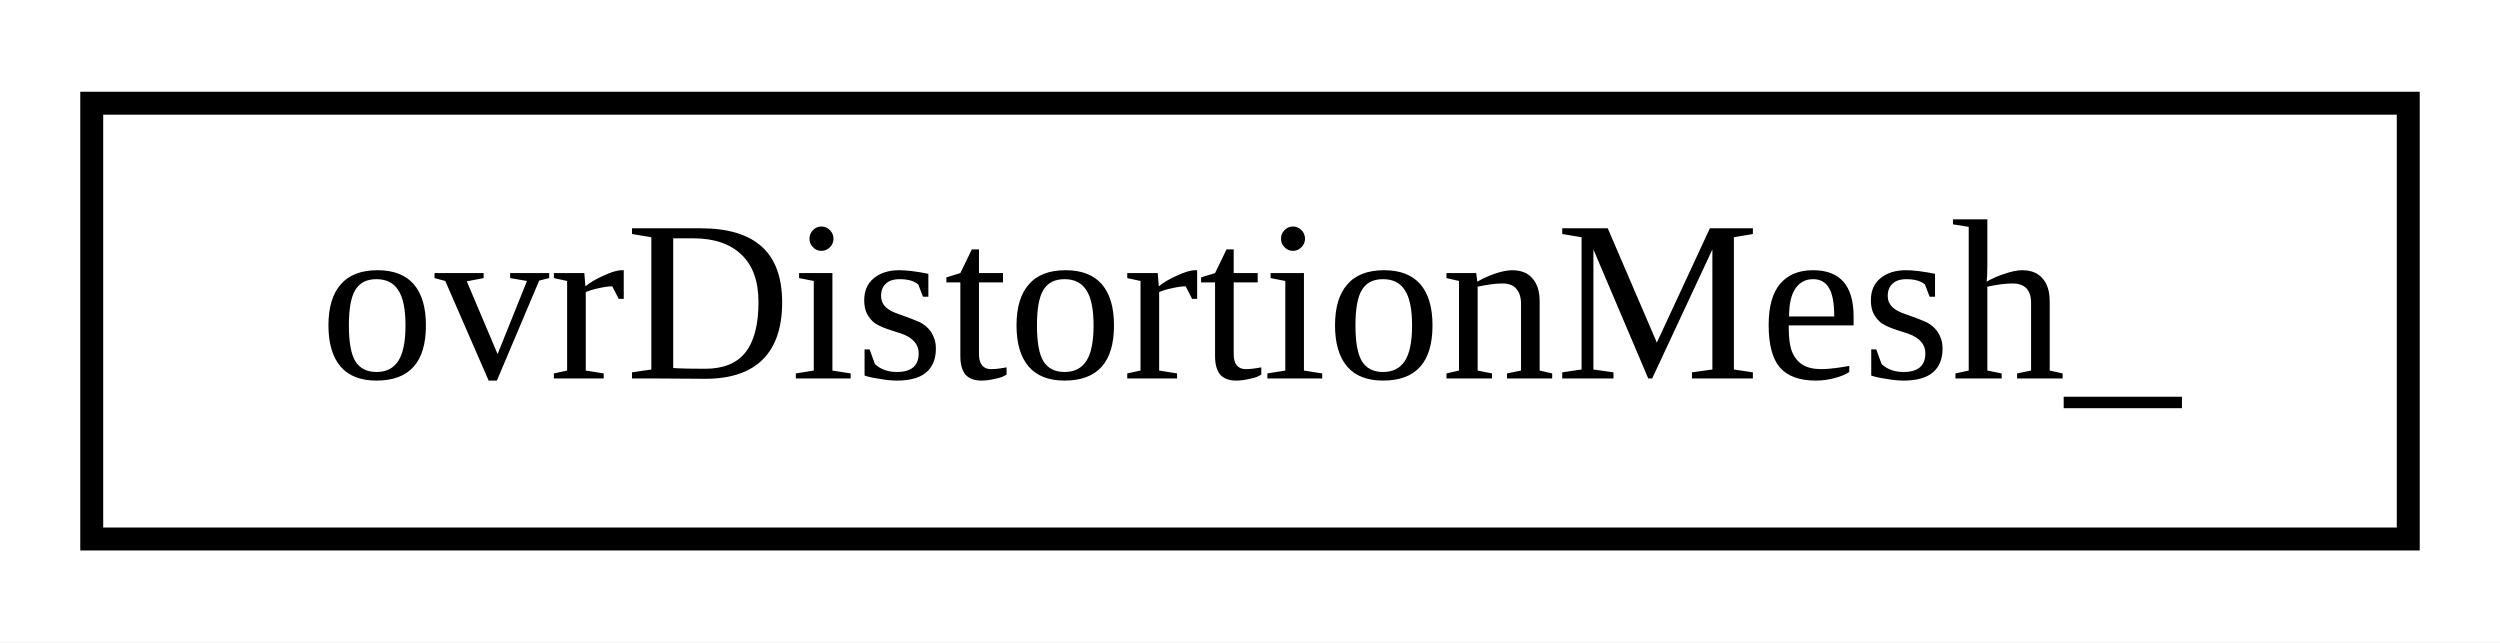
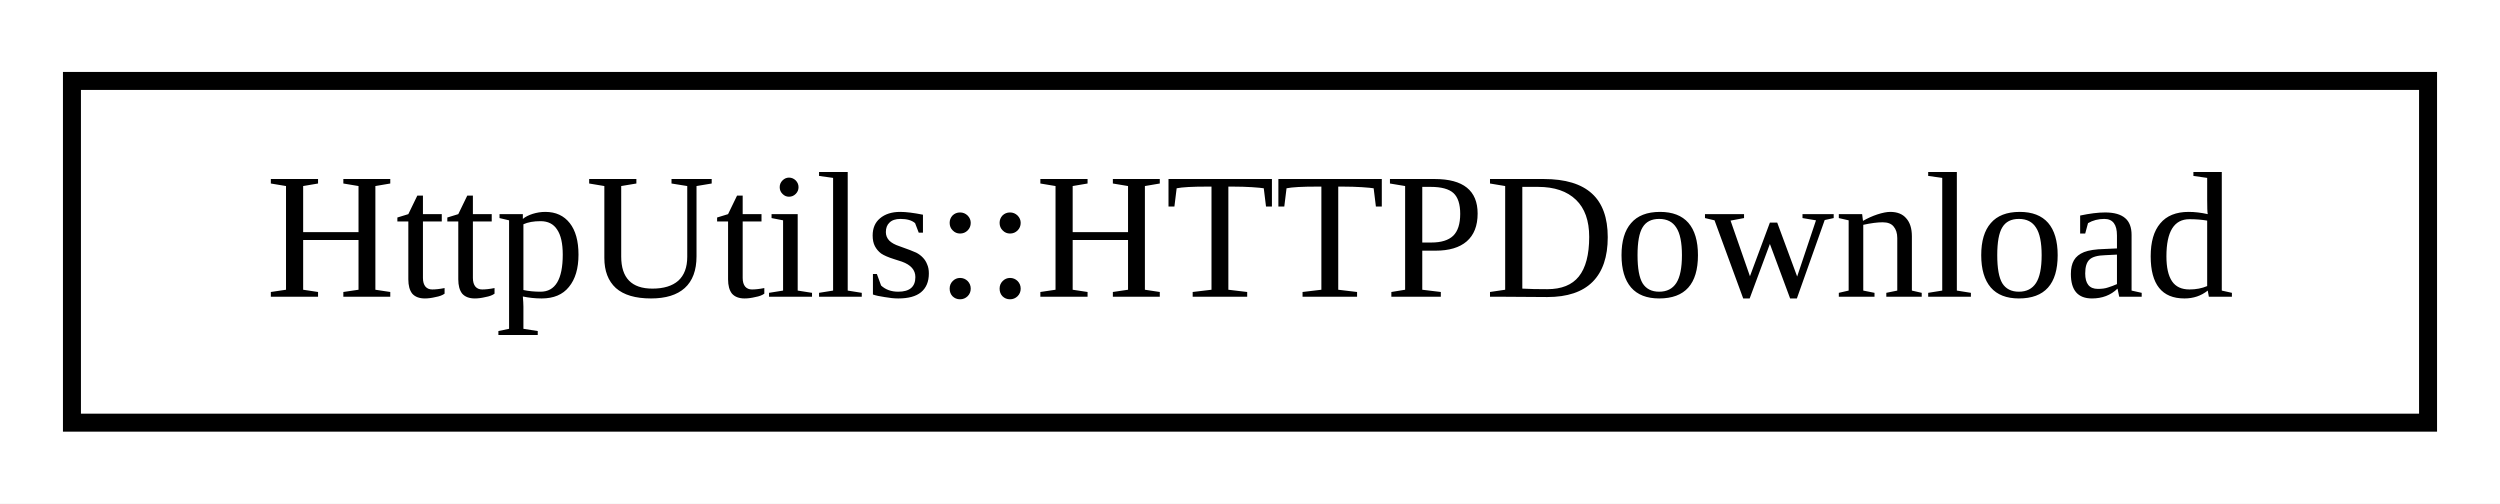
- <svg xmlns="http://www.w3.org/2000/svg" xmlns:xlink="http://www.w3.org/1999/xlink" width="109pt" height="28pt" viewBox="0.00 0.00 109.00 28.00">
+ <svg xmlns="http://www.w3.org/2000/svg" xmlns:xlink="http://www.w3.org/1999/xlink" width="139pt" height="28pt" viewBox="0.00 0.00 139.00 28.00">
  <g id="graph0" class="graph" transform="scale(1 1) rotate(0) translate(4 24)">
-     <polygon fill="white" stroke="transparent" points="-4,4 -4,-24 105,-24 105,4 -4,4" />
+     <polygon fill="white" stroke="transparent" points="-4,4 -4,-24 135,-24 135,4 -4,4" />
    <g id="node1" class="node">
      <g id="a_node1">
-         <a xlink:href="structovr_distortion_mesh__.html" target="_top" xlink:title=" ">
-           <polygon fill="white" stroke="black" points="0,-0.5 0,-19.5 101,-19.5 101,-0.5 0,-0.5" />
-           <text text-anchor="middle" x="50.5" y="-7.5" font-family="Arial.ttf" font-size="10.00">ovrDistortionMesh_</text>
+         <a xlink:href="struct_http_utils_1_1_h_t_t_p_download.html" target="_top" xlink:title=" ">
+           <polygon fill="white" stroke="black" points="0,-0.5 0,-19.5 131,-19.5 131,-0.5 0,-0.5" />
+           <text text-anchor="middle" x="65.5" y="-7.5" font-family="Arial.ttf" font-size="10.00">HttpUtils::HTTPDownload</text>
        </a>
      </g>
    </g>
  </g>
</svg>
